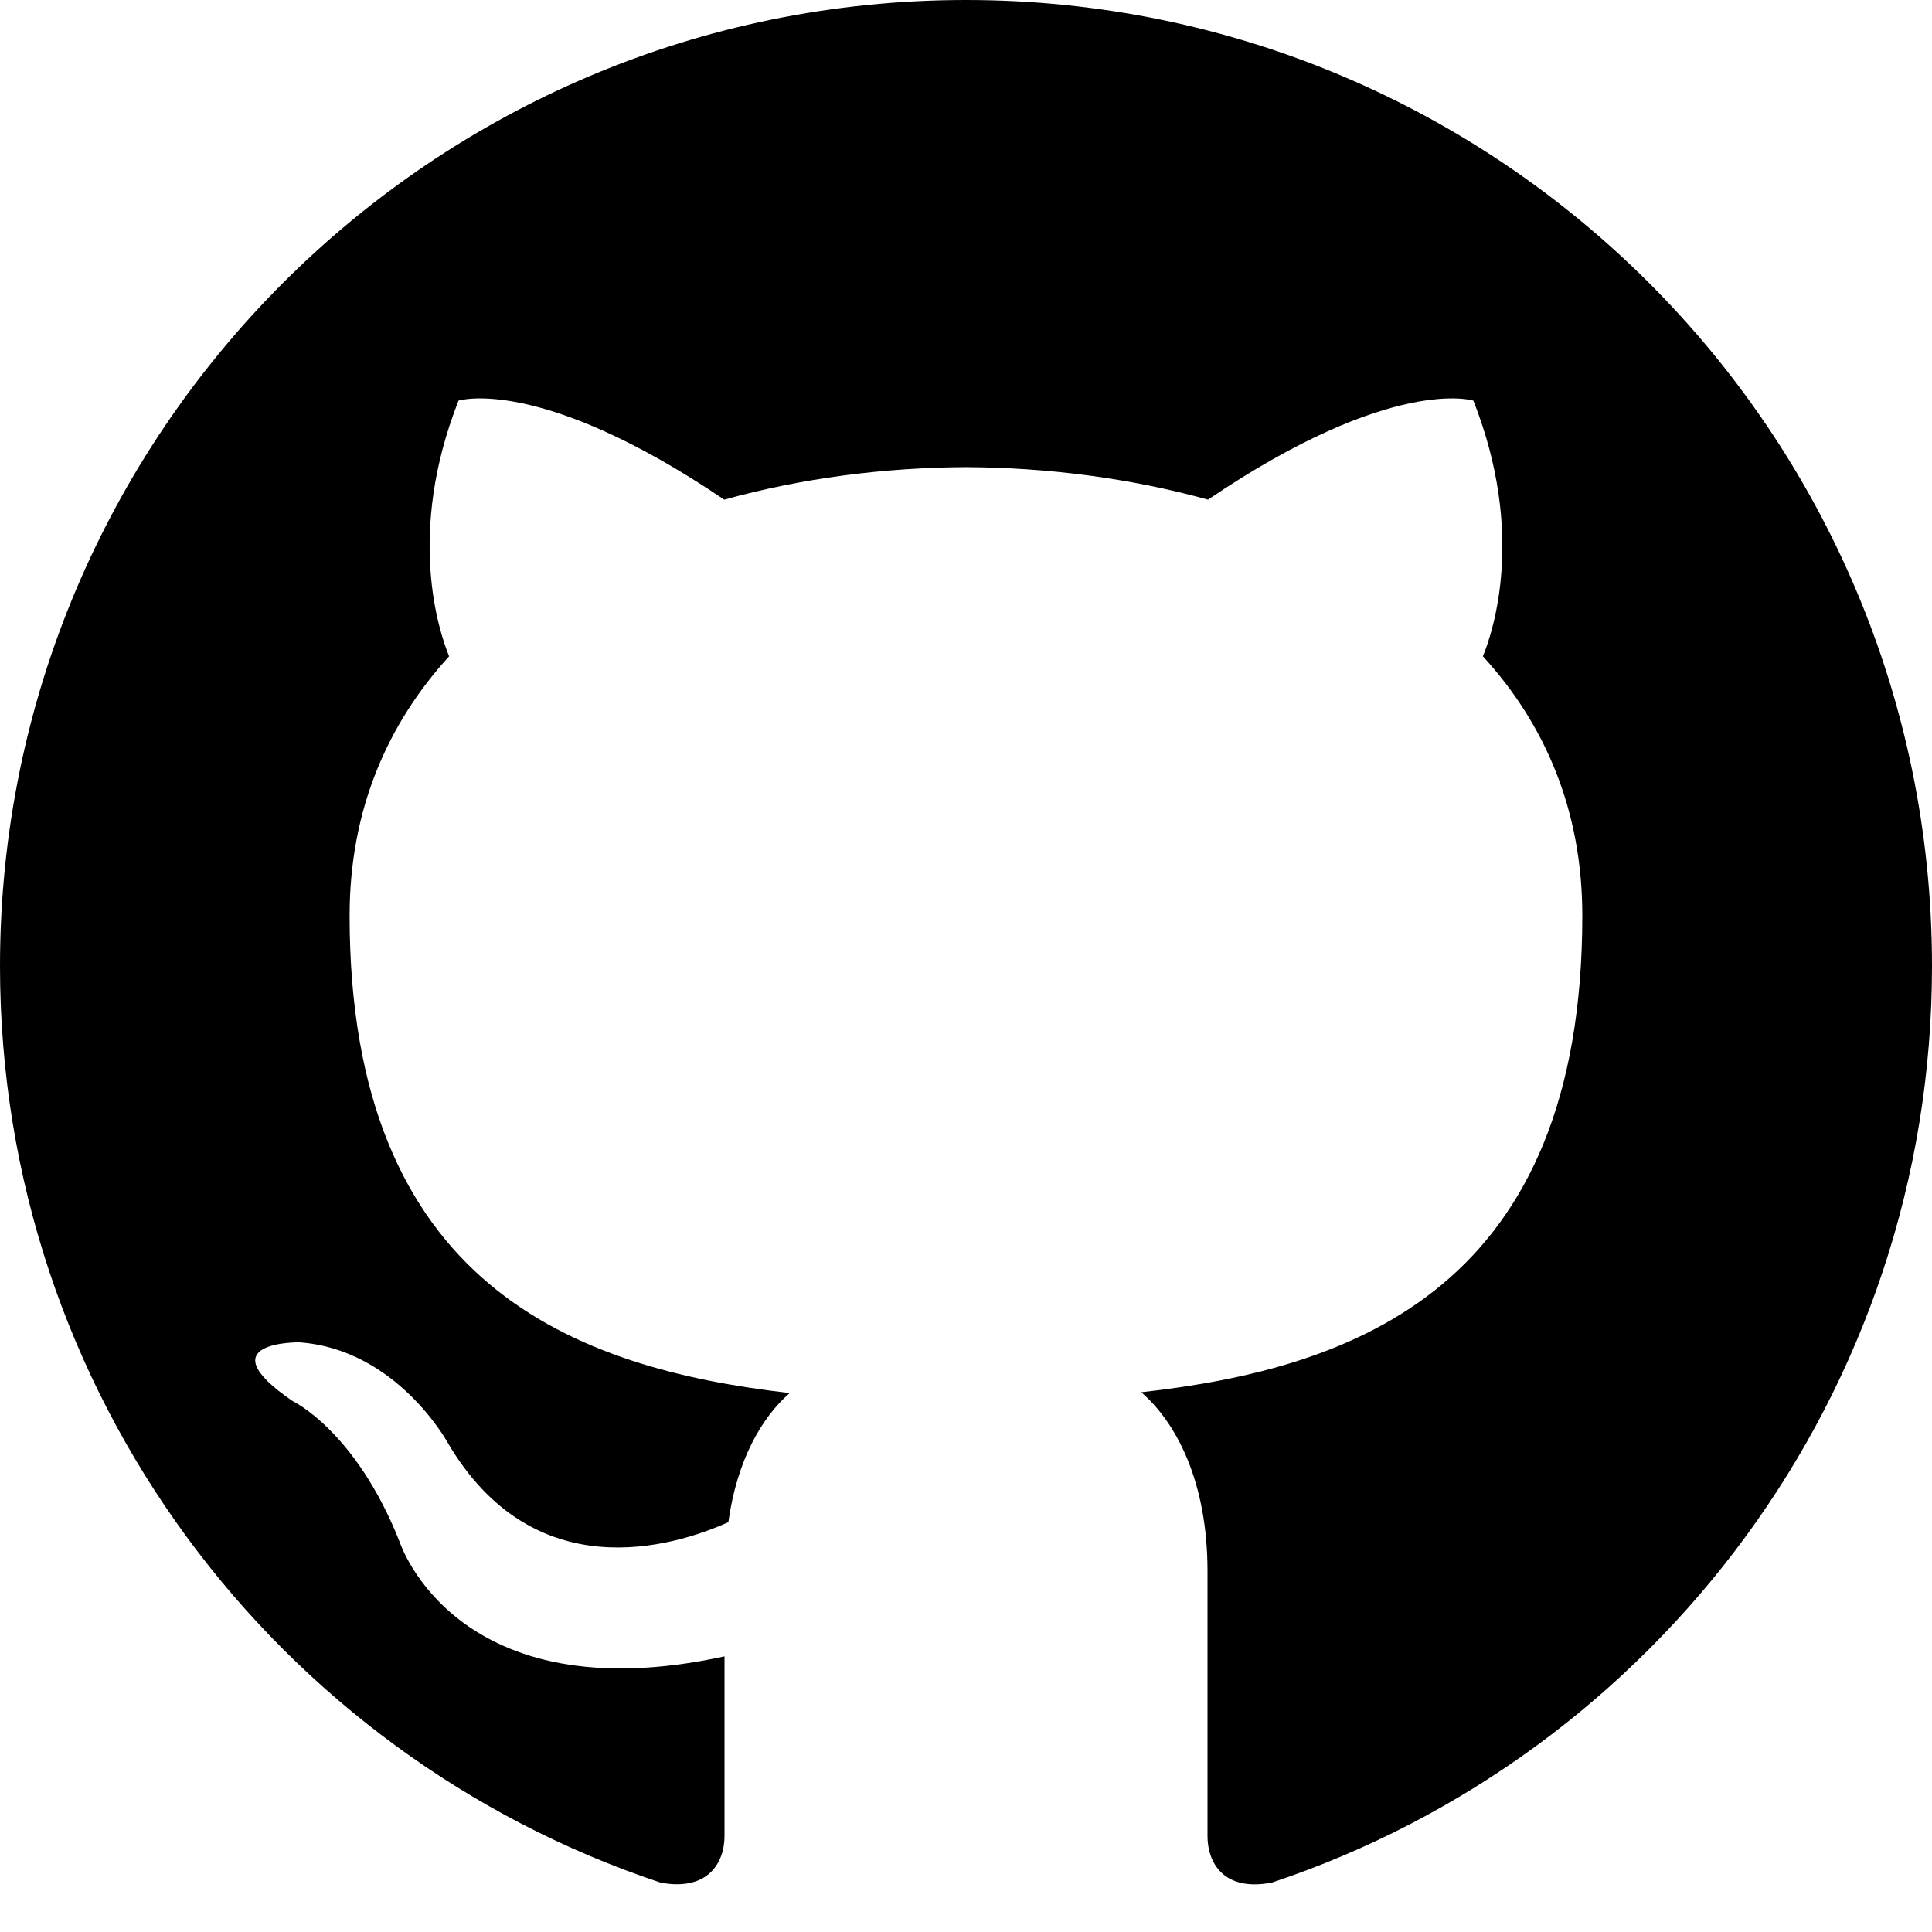
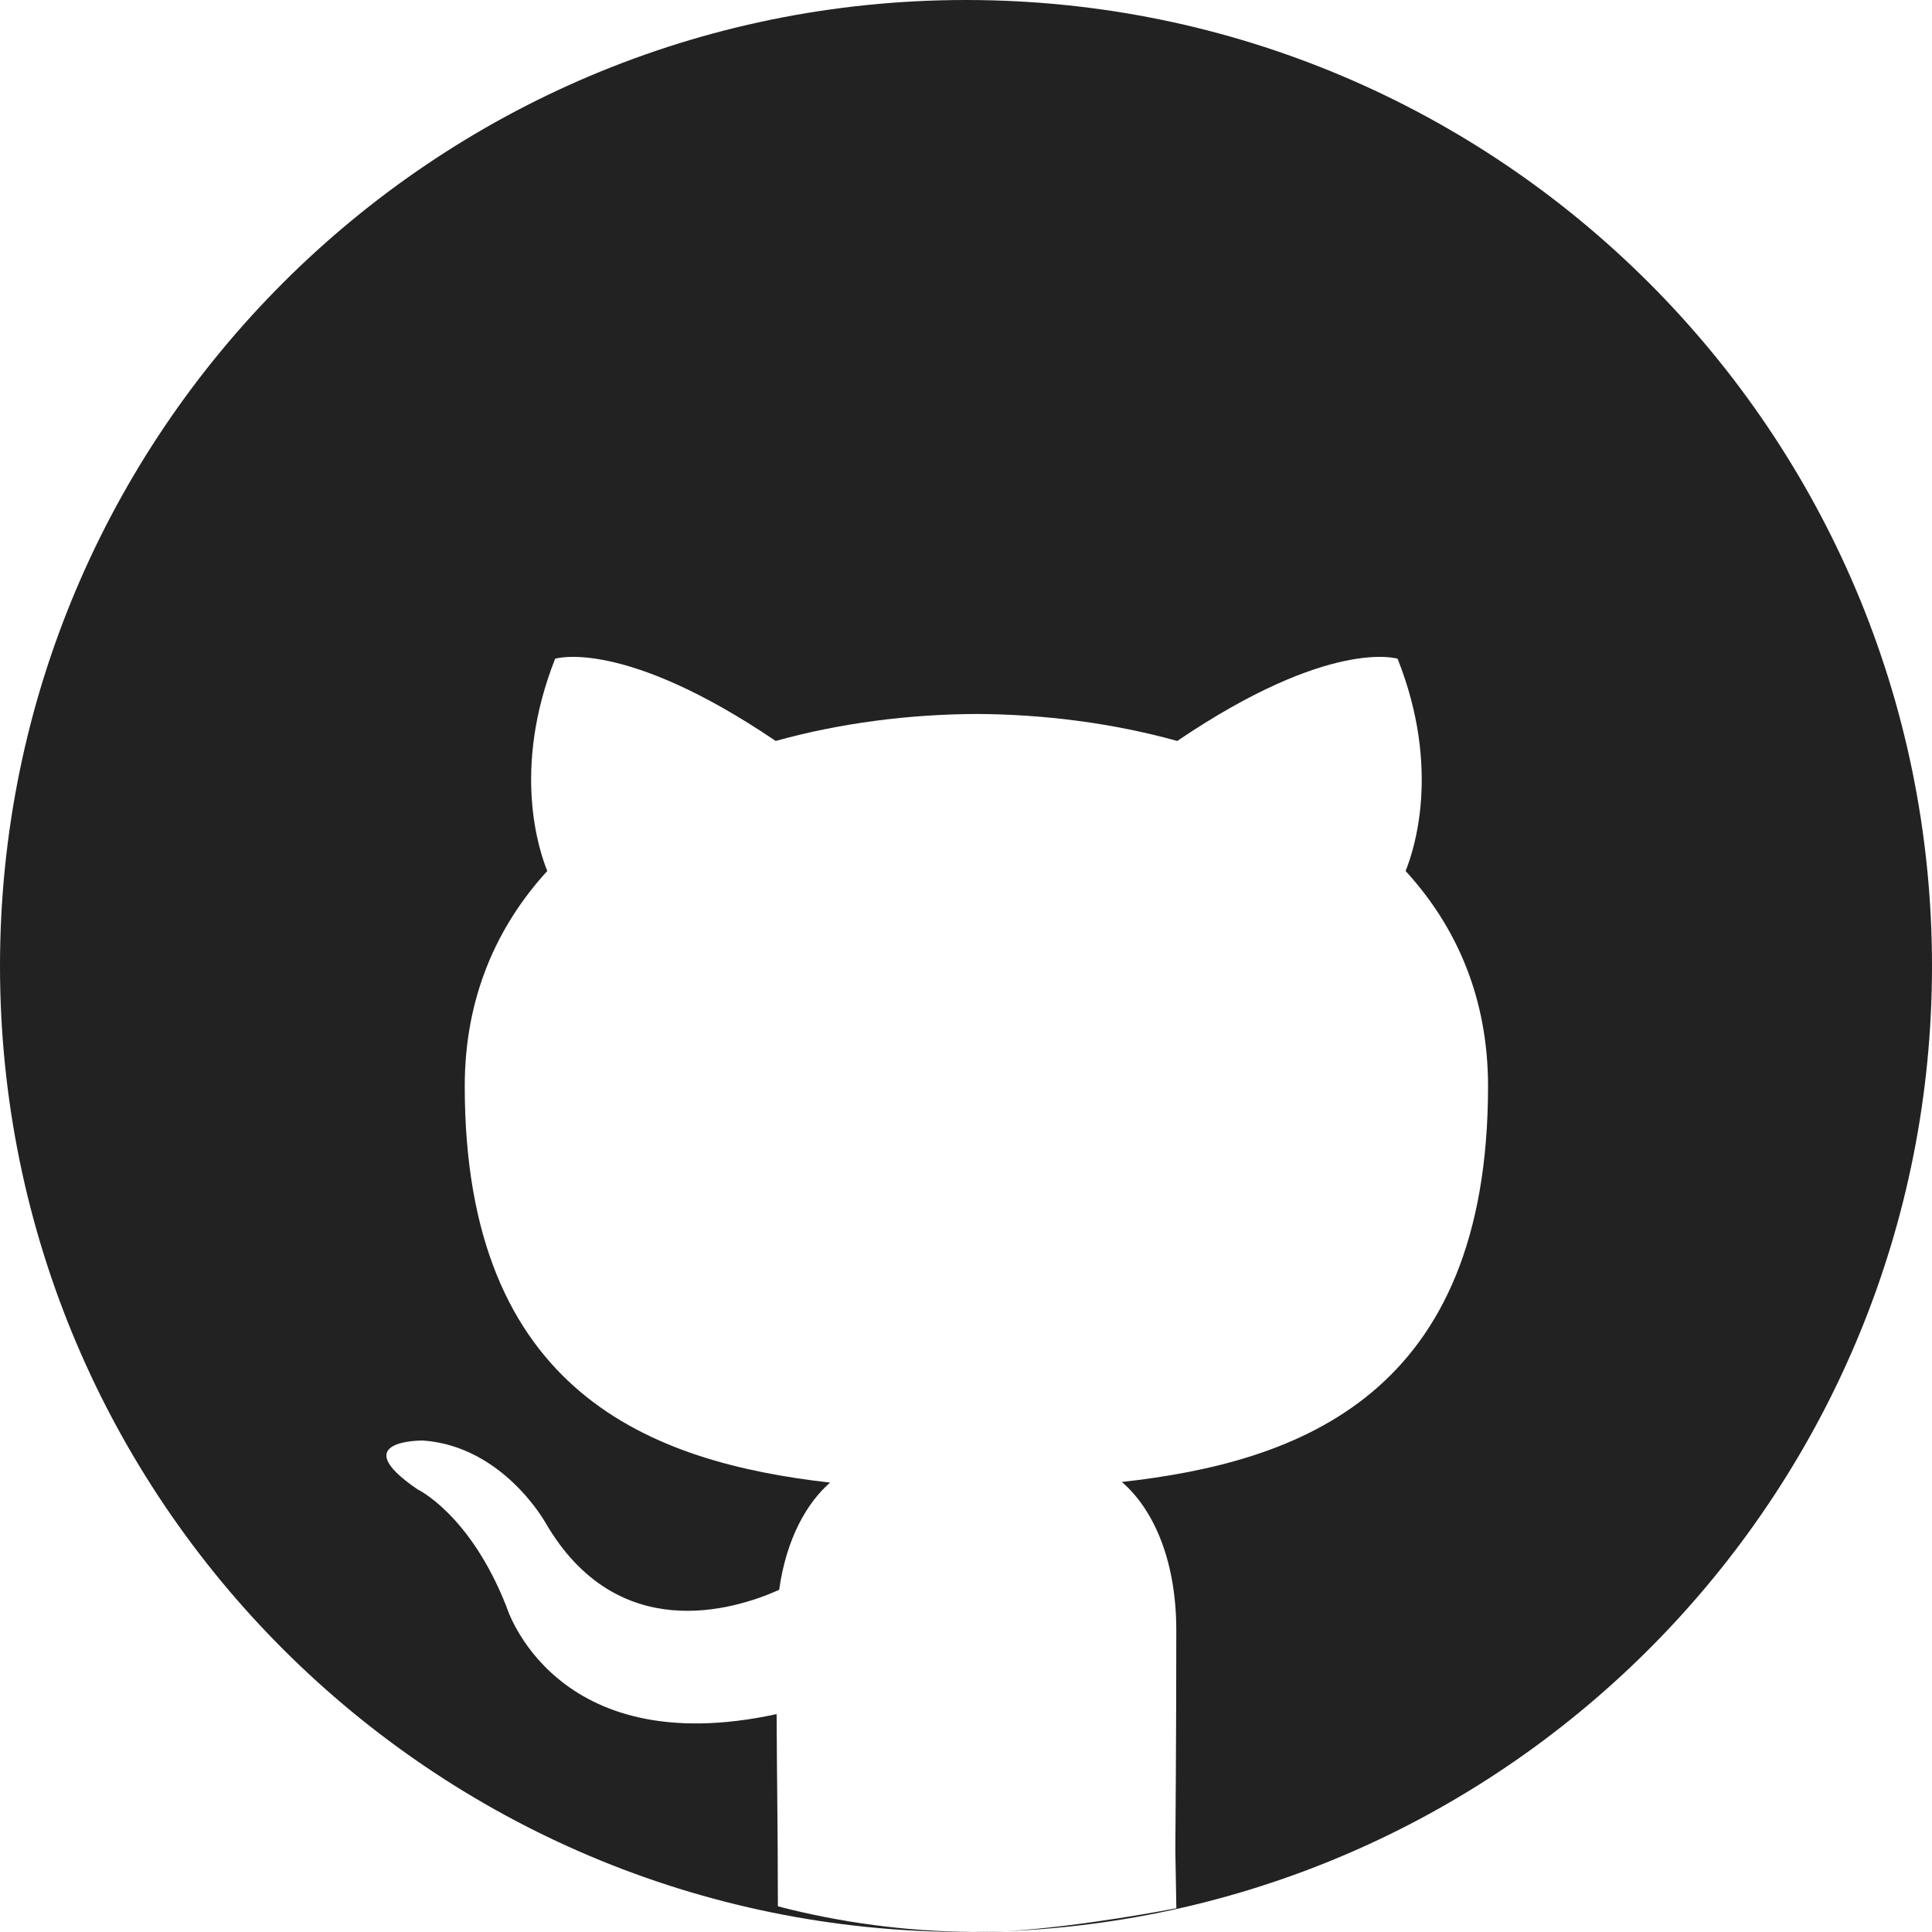
- <svg xmlns="http://www.w3.org/2000/svg" width="24" height="24" viewBox="0 0 24 24">
-   <path d="M12 0c-6.626 0-12 5.373-12 12 0 5.302 3.438 9.8 8.207 11.387.599.111.793-.261.793-.577v-2.234c-3.338.726-4.033-1.416-4.033-1.416-.546-1.387-1.333-1.756-1.333-1.756-1.089-.745.083-.729.083-.729 1.205.084 1.839 1.237 1.839 1.237 1.07 1.834 2.807 1.304 3.492.997.107-.775.418-1.305.762-1.604-2.665-.305-5.467-1.334-5.467-5.931 0-1.311.469-2.381 1.236-3.221-.124-.303-.535-1.524.117-3.176 0 0 1.008-.322 3.301 1.23.957-.266 1.983-.399 3.003-.404 1.02.005 2.047.138 3.006.404 2.291-1.552 3.297-1.23 3.297-1.23.653 1.653.242 2.874.118 3.176.77.84 1.235 1.911 1.235 3.221 0 4.609-2.807 5.624-5.479 5.921.43.372.823 1.102.823 2.222v3.293c0 .319.192.694.801.576 4.765-1.589 8.199-6.086 8.199-11.386 0-6.627-5.373-12-12-12z" />
+ <svg xmlns="http://www.w3.org/2000/svg" class="t-sociallinks__svg" role="presentation" width="32px" height="32px" viewBox="0 0 100 100" fill="none">
+   <path fill-rule="evenodd" clip-rule="evenodd" d="M52.078 99.958C78.728 98.868 100 76.918 100 50c0-27.614-22.386-50-50-50S0 22.386 0 50s22.386 50 50 50l.368-.001.335.001c.432 0 .894-.015 1.375-.042Zm0 0c3.828-.216 8.81-1.186 8.81-1.186l-.053-2.99s.05-5.839.05-11.388c0-3.873-1.327-6.407-2.818-7.688 9.248-1.027 18.954-4.537 18.954-20.484 0-4.532-1.607-8.238-4.268-11.14.427-1.05 1.852-5.271-.413-10.986 0 0-3.479-1.116-11.405 4.256-3.316-.92-6.867-1.381-10.392-1.397-3.53.016-7.082.476-10.393 1.397-7.93-5.372-11.416-4.256-11.416-4.256-2.258 5.716-.833 9.937-.407 10.986-2.655 2.902-4.272 6.607-4.272 11.14 0 15.907 9.69 19.469 18.909 20.517-1.186 1.038-2.258 2.867-2.635 5.55-2.366 1.062-8.378 2.894-12.081-3.45 0 0-2.193-3.984-6.358-4.278 0 0-4.055-.052-.286 2.523 0 0 2.722 1.277 4.609 6.073 0 0 2.436 8.073 13.984 5.565.01 1.884.026 3.515.038 4.77.01 1.053.018 1.84.018 2.29l.01 2.889c3.232.84 6.617 1.3 10.105 1.328a50.99 50.99 0 0 0 1.71-.041Z" fill="#222222" />
</svg>
